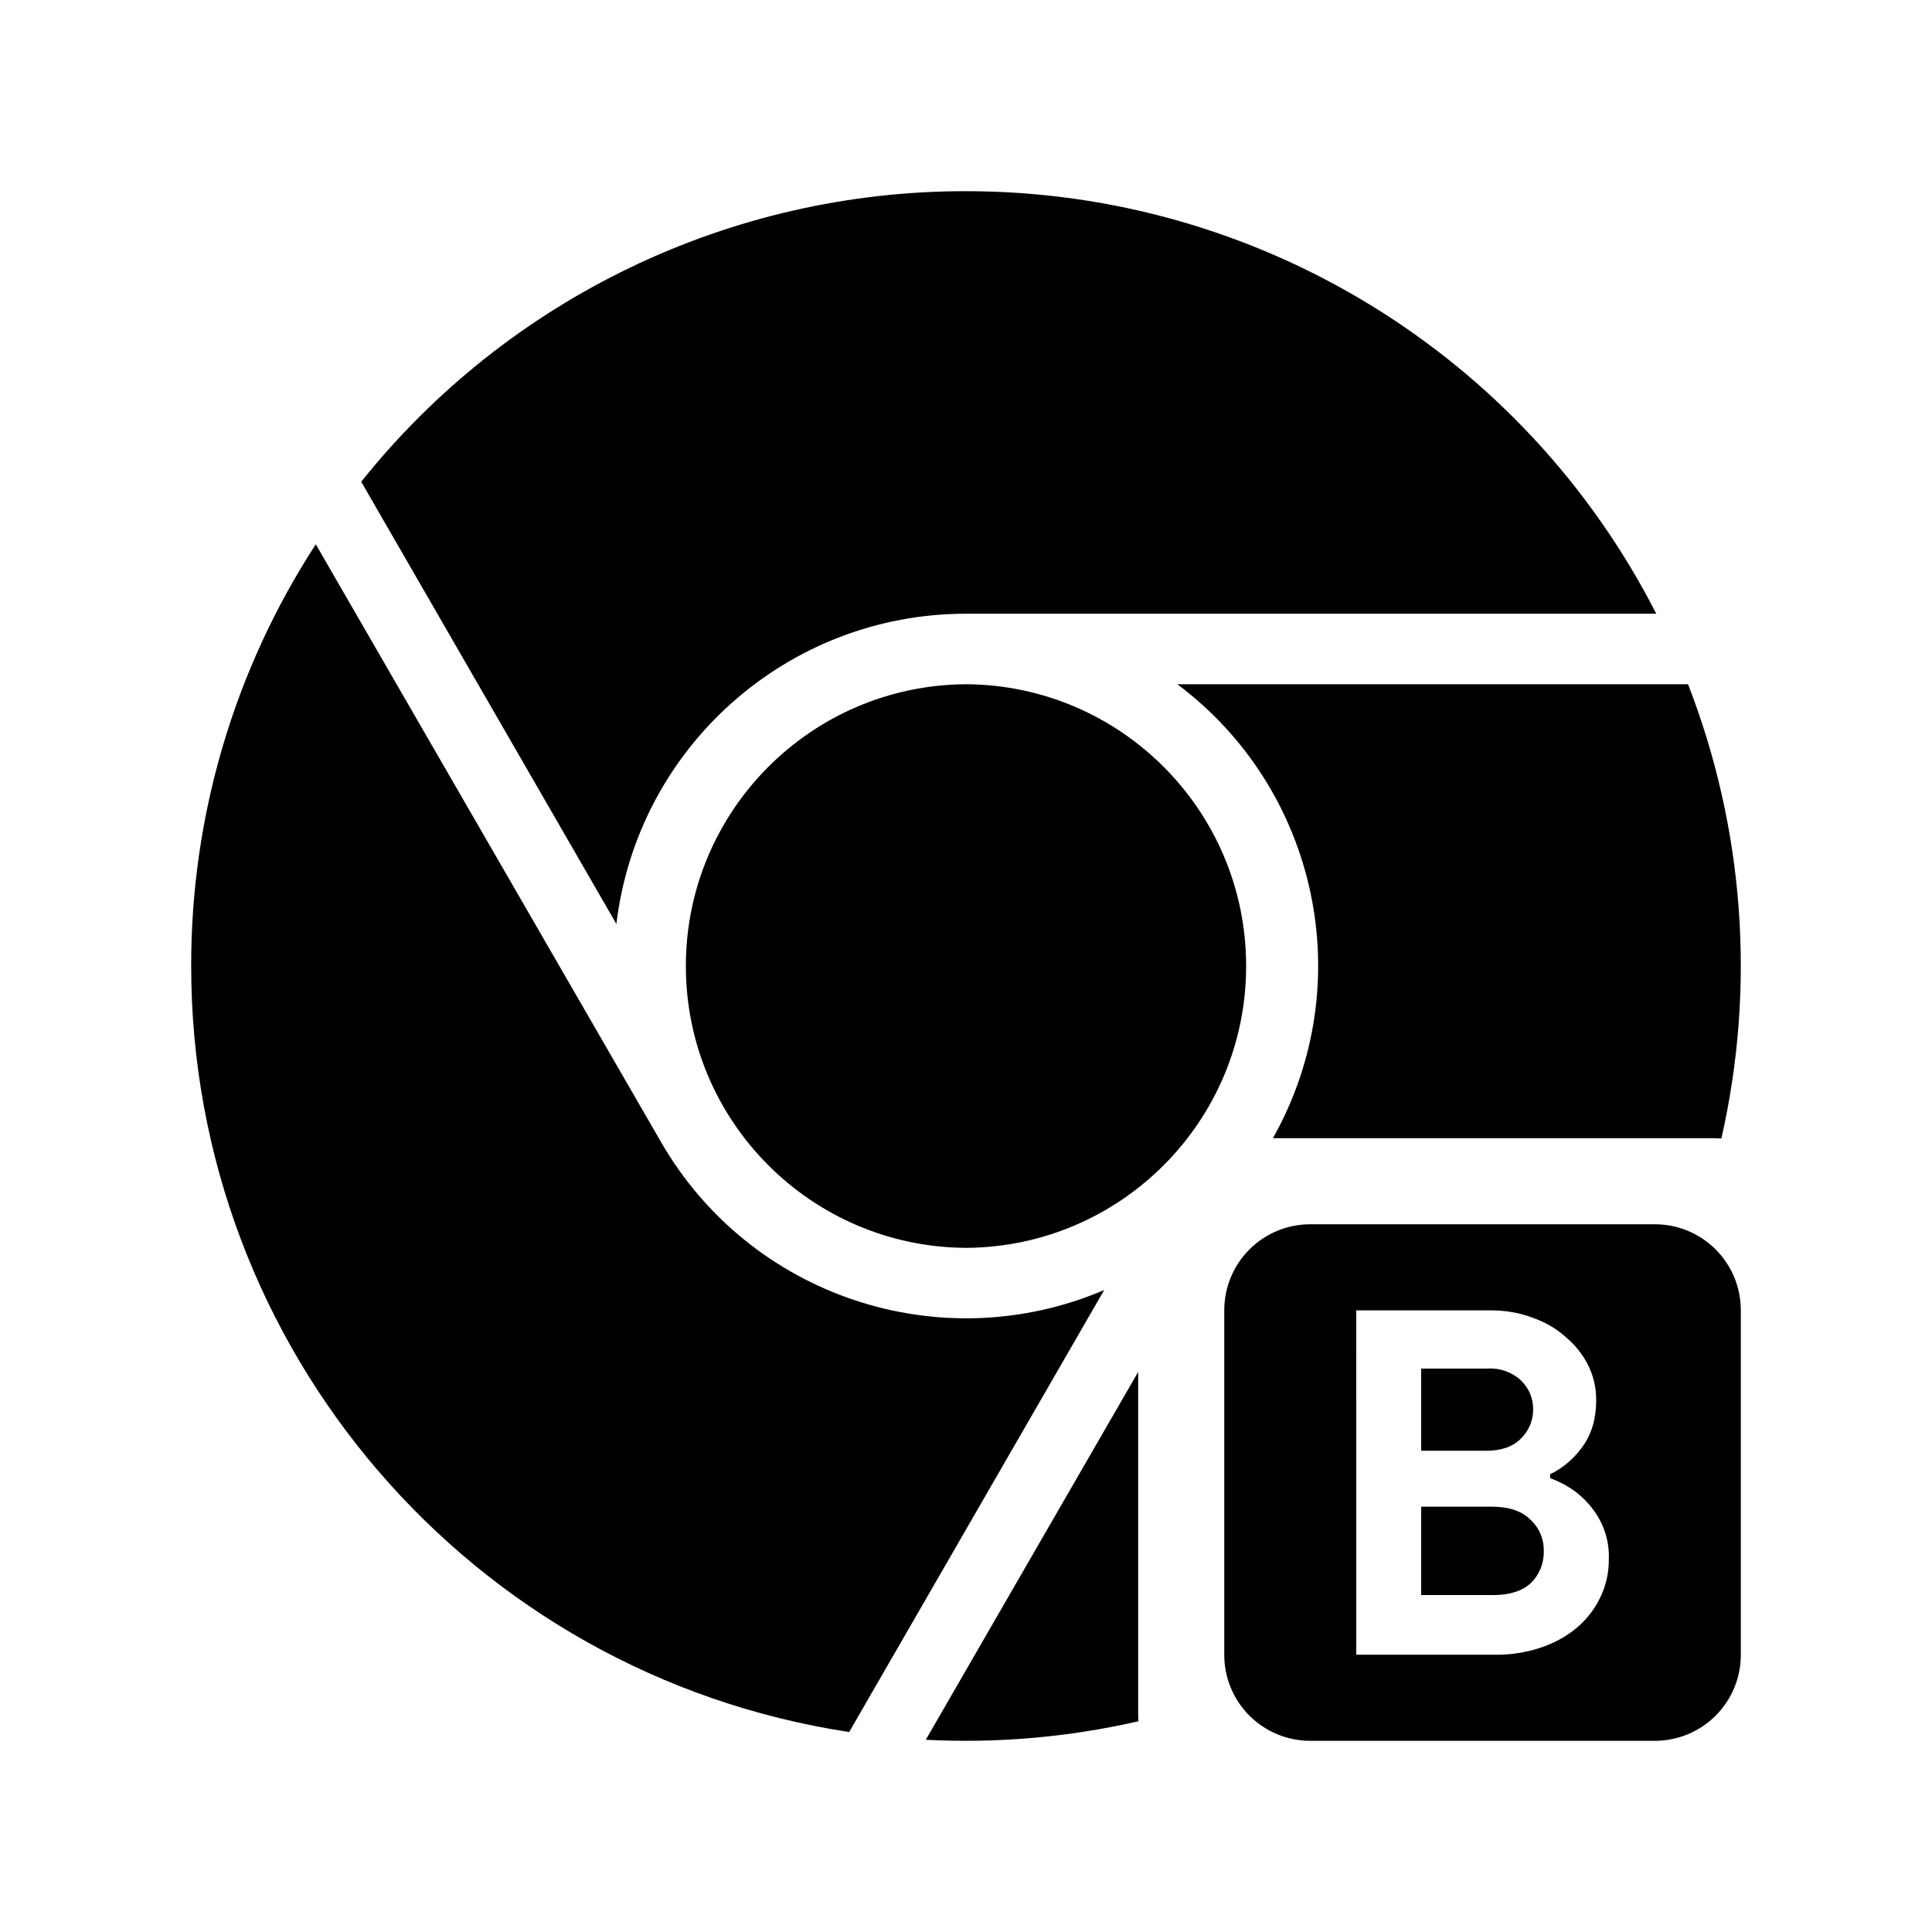
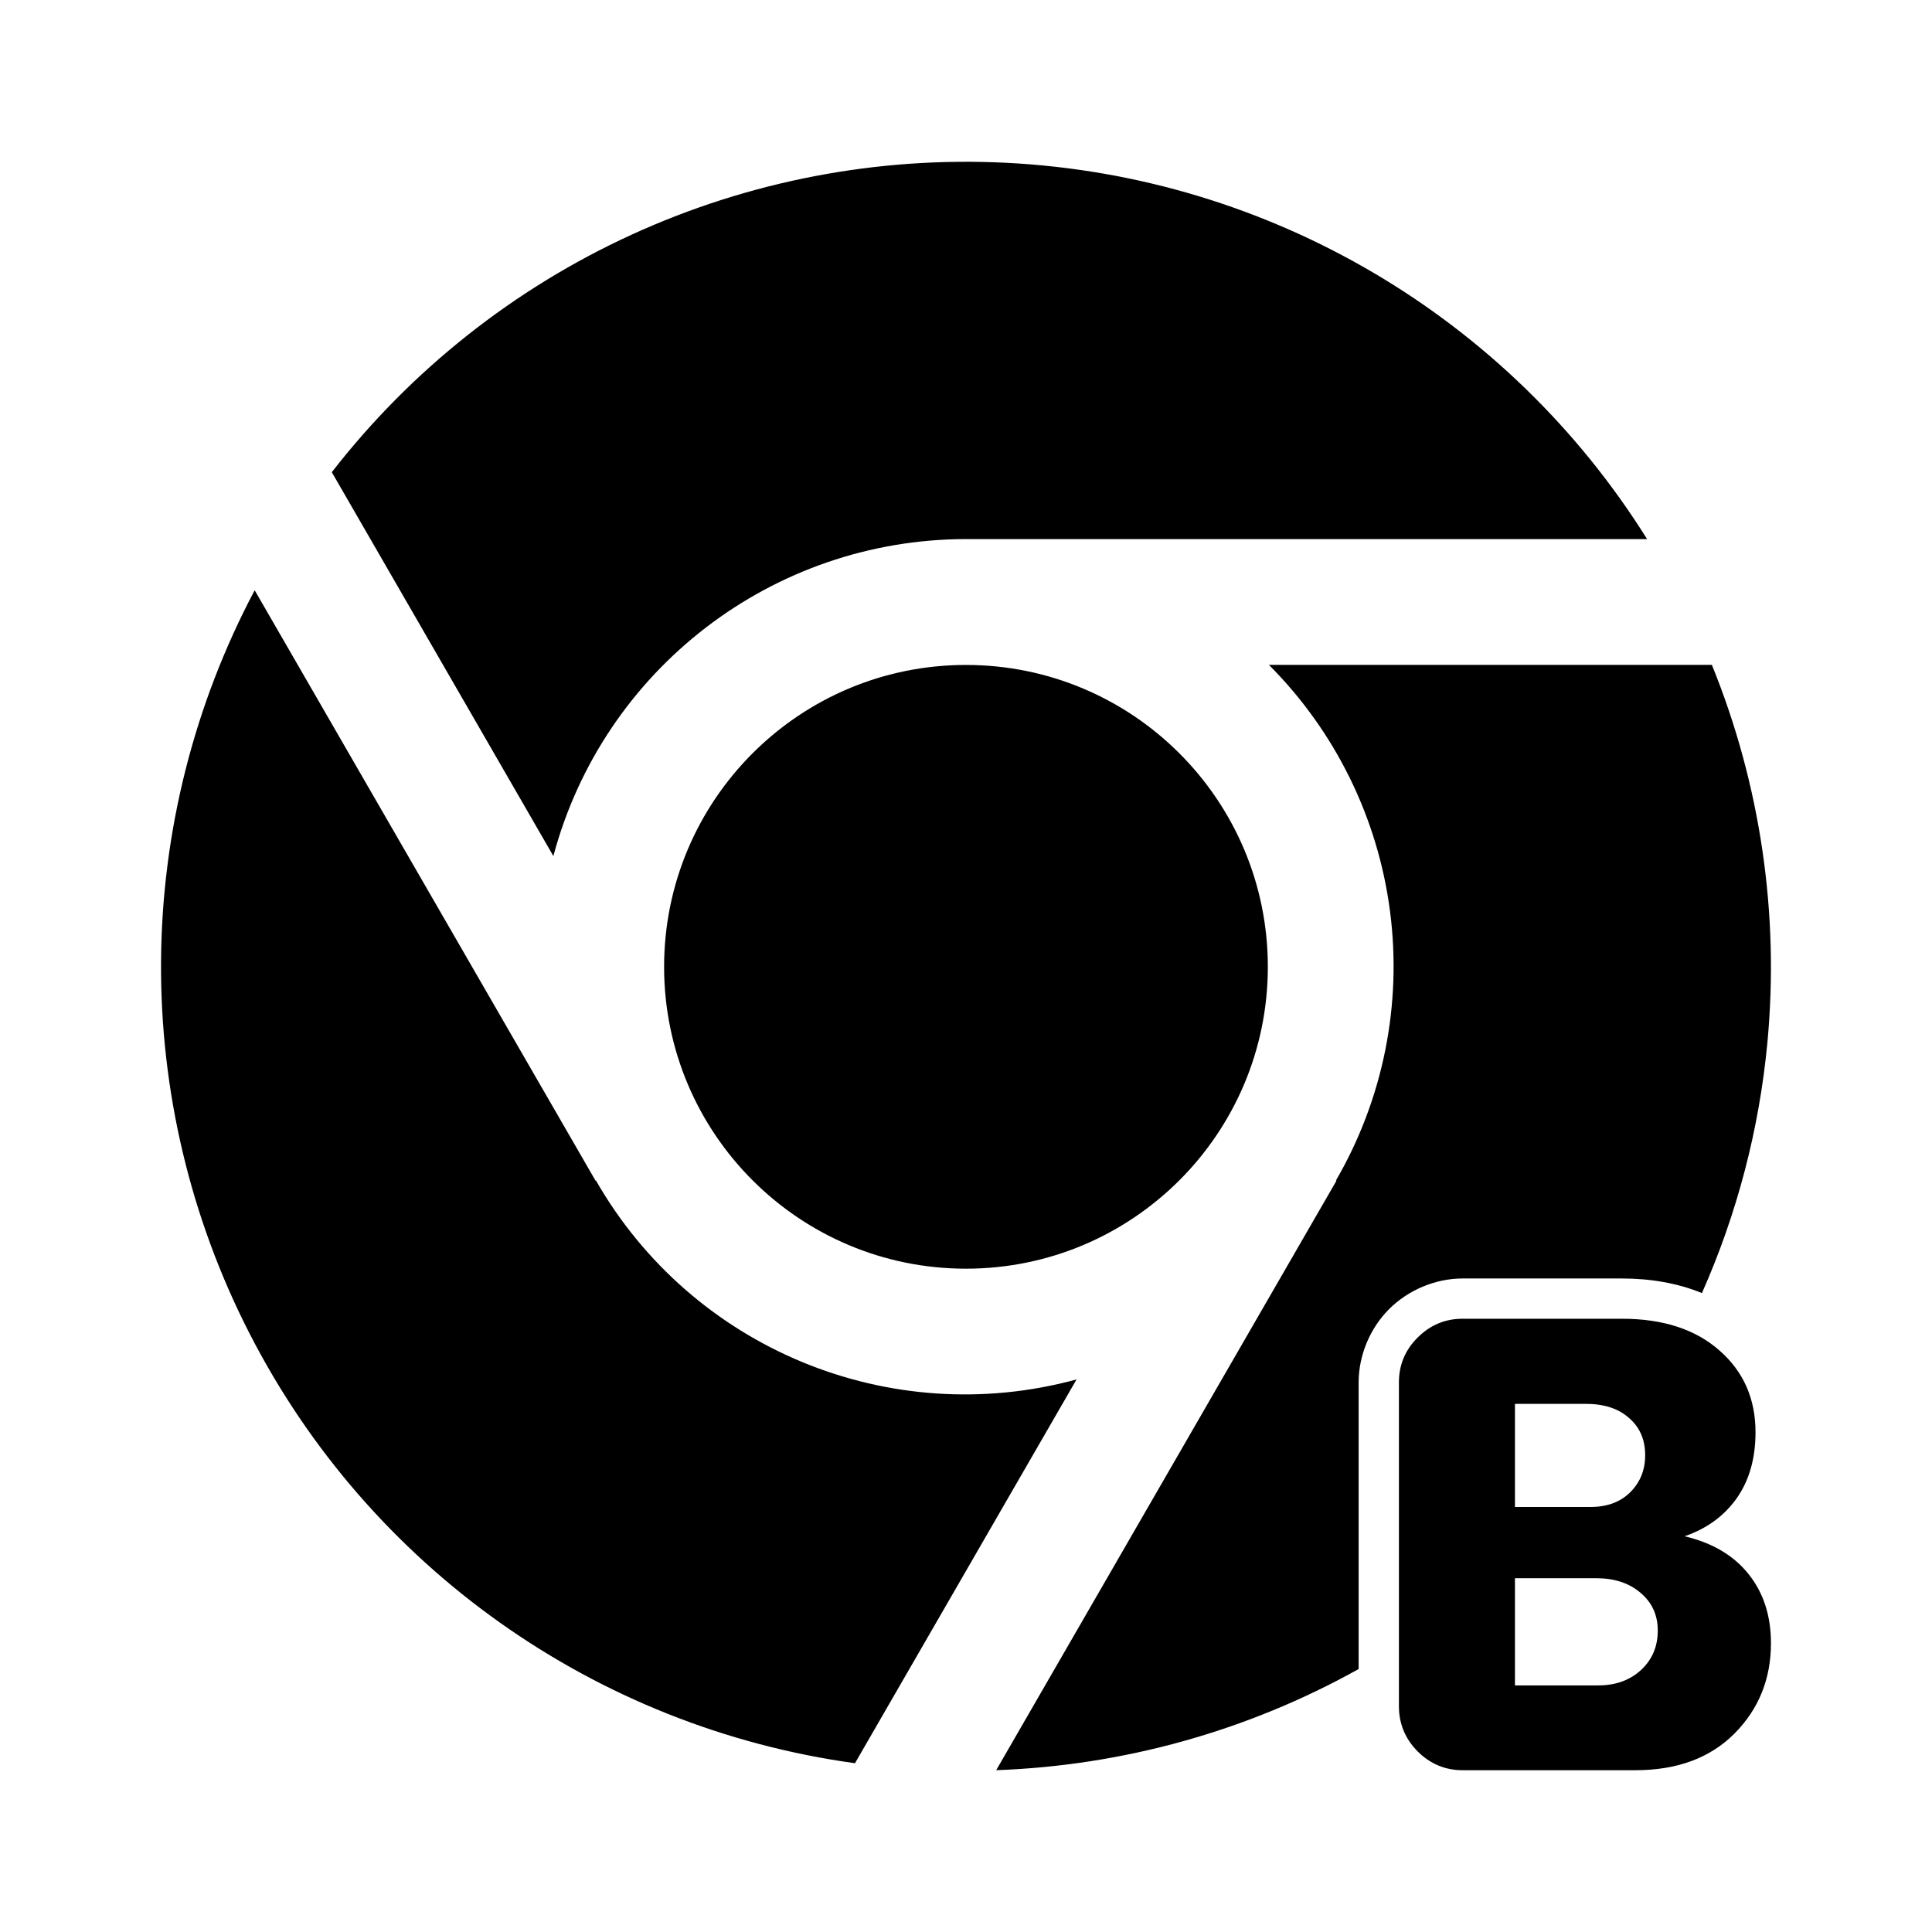
- <svg xmlns="http://www.w3.org/2000/svg" width="192" height="192" viewBox="0 0 192 192">
-   <path d="M96 19a76.83 76.83 0 0 0-60.103 28.875l25.359 43.95A34.99 34.99 0 0 1 96 60.991h68.598A77 77 0 0 0 96 19M31.38 54.095A76.66 76.66 0 0 0 19 96a77 77 0 0 0 65.39 76.127l25.342-43.924a34.99 34.99 0 0 1-44.044-14.716L31.38 54.086zM96 67.998a28.007 28.007 0 0 0 0 56.013 28.007 28.007 0 0 0 0-56.013m21.004 0a34.95 34.95 0 0 1 9.497 45.113h43.642a9 9 0 0 1 .924.034 77.26 77.26 0 0 0-3.311-45.148zm13.218 53.669a8.537 8.537 0 0 0-8.556 8.556v34.222a8.537 8.537 0 0 0 8.556 8.555h34.222a8.537 8.537 0 0 0 8.556-8.555v-34.222a8.537 8.537 0 0 0-8.556-8.556zm4.56 8.556h13.39q2.19 0 4.106.718 1.916.668 3.294 1.908 1.437 1.198 2.258 2.823a7.7 7.7 0 0 1 .796 3.491q0 2.72-1.335 4.577a8.56 8.56 0 0 1-3.242 2.772v.385q2.626.959 4.192 3.012a7.7 7.7 0 0 1 1.643 5.03 8.56 8.56 0 0 1-.924 3.962 9 9 0 0 1-2.387 2.969q-1.523 1.24-3.577 1.908a13.7 13.7 0 0 1-4.363.667h-13.85zm6.451 5.783v8.17h6.45q2.251 0 3.44-1.188a4.02 4.02 0 0 0 1.24-2.926q0-1.66-1.188-2.858a4.45 4.45 0 0 0-3.294-1.198zm-28.122.334-21.107 36.558a77 77 0 0 0 21.132-1.84 9 9 0 0 1-.026-.915zm28.122 13.38v8.796h7.17q2.438 0 3.73-1.19a4.28 4.28 0 0 0 1.283-3.165 4.1 4.1 0 0 0-1.335-3.148q-1.283-1.284-3.858-1.284h-6.99z" />
+ <svg xmlns="http://www.w3.org/2000/svg" width="192" height="192">
+   <path d="M100.06 16.181a79.84 79.84 0 0 0-37.315 7.152 79.8 79.8 0 0 0-29.771 23.593l22.019 38.147a42.48 42.48 0 0 1 41.005-31.499h67.688a79.83 79.83 0 0 0-63.624-37.393zM25.31 58.66a79.9 79.9 0 0 0-9.306 36.849 79.9 79.9 0 0 0 8.777 36.976 79.88 79.88 0 0 0 60.186 42.742l22.02-38.14a42.245 42.245 0 0 1-47.765-19.772l-.035.025zm100.79 7.412a42.4 42.4 0 0 1 12.039 24.488 42.4 42.4 0 0 1-5.373 26.753l.05.025-33.815 58.581a79.86 79.86 0 0 0 36.019-10.052V137.38c0-2.683 1.127-5.382 3.021-7.277 1.906-1.906 4.613-3.049 7.309-3.049h15.824c2.856 0 5.56.465 7.962 1.451a79.9 79.9 0 0 0 6.502-24.855 79.85 79.85 0 0 0-5.513-37.575zm-30.103.01c-16.567 0-29.999 13.43-29.999 29.999 0 16.567 13.431 29.999 29.999 29.999s29.999-13.431 29.999-30c0-16.566-13.431-29.998-29.999-29.998m49.356 64.973q-2.6 0-4.48 1.878-1.85 1.85-1.85 4.45v32.179q0 2.6 1.85 4.48 1.88 1.88 4.48 1.88h17.169q6.205.001 9.84-3.634 3.634-3.665 3.634-8.992 0-4.073-2.224-6.863-2.225-2.788-6.361-3.76 3.29-1.128 5.17-3.76 1.88-2.662 1.88-6.58 0-4.981-3.572-8.114-3.572-3.165-9.713-3.164zm5.201 8.458h7.02q2.758 0 4.323 1.41 1.599 1.38 1.598 3.698 0 2.193-1.473 3.666t-3.949 1.472h-7.519zm0 17.328h8.084q2.694 0 4.386 1.442 1.724 1.44 1.723 3.76 0 2.38-1.66 3.915t-4.262 1.536h-8.271z" />
</svg>
